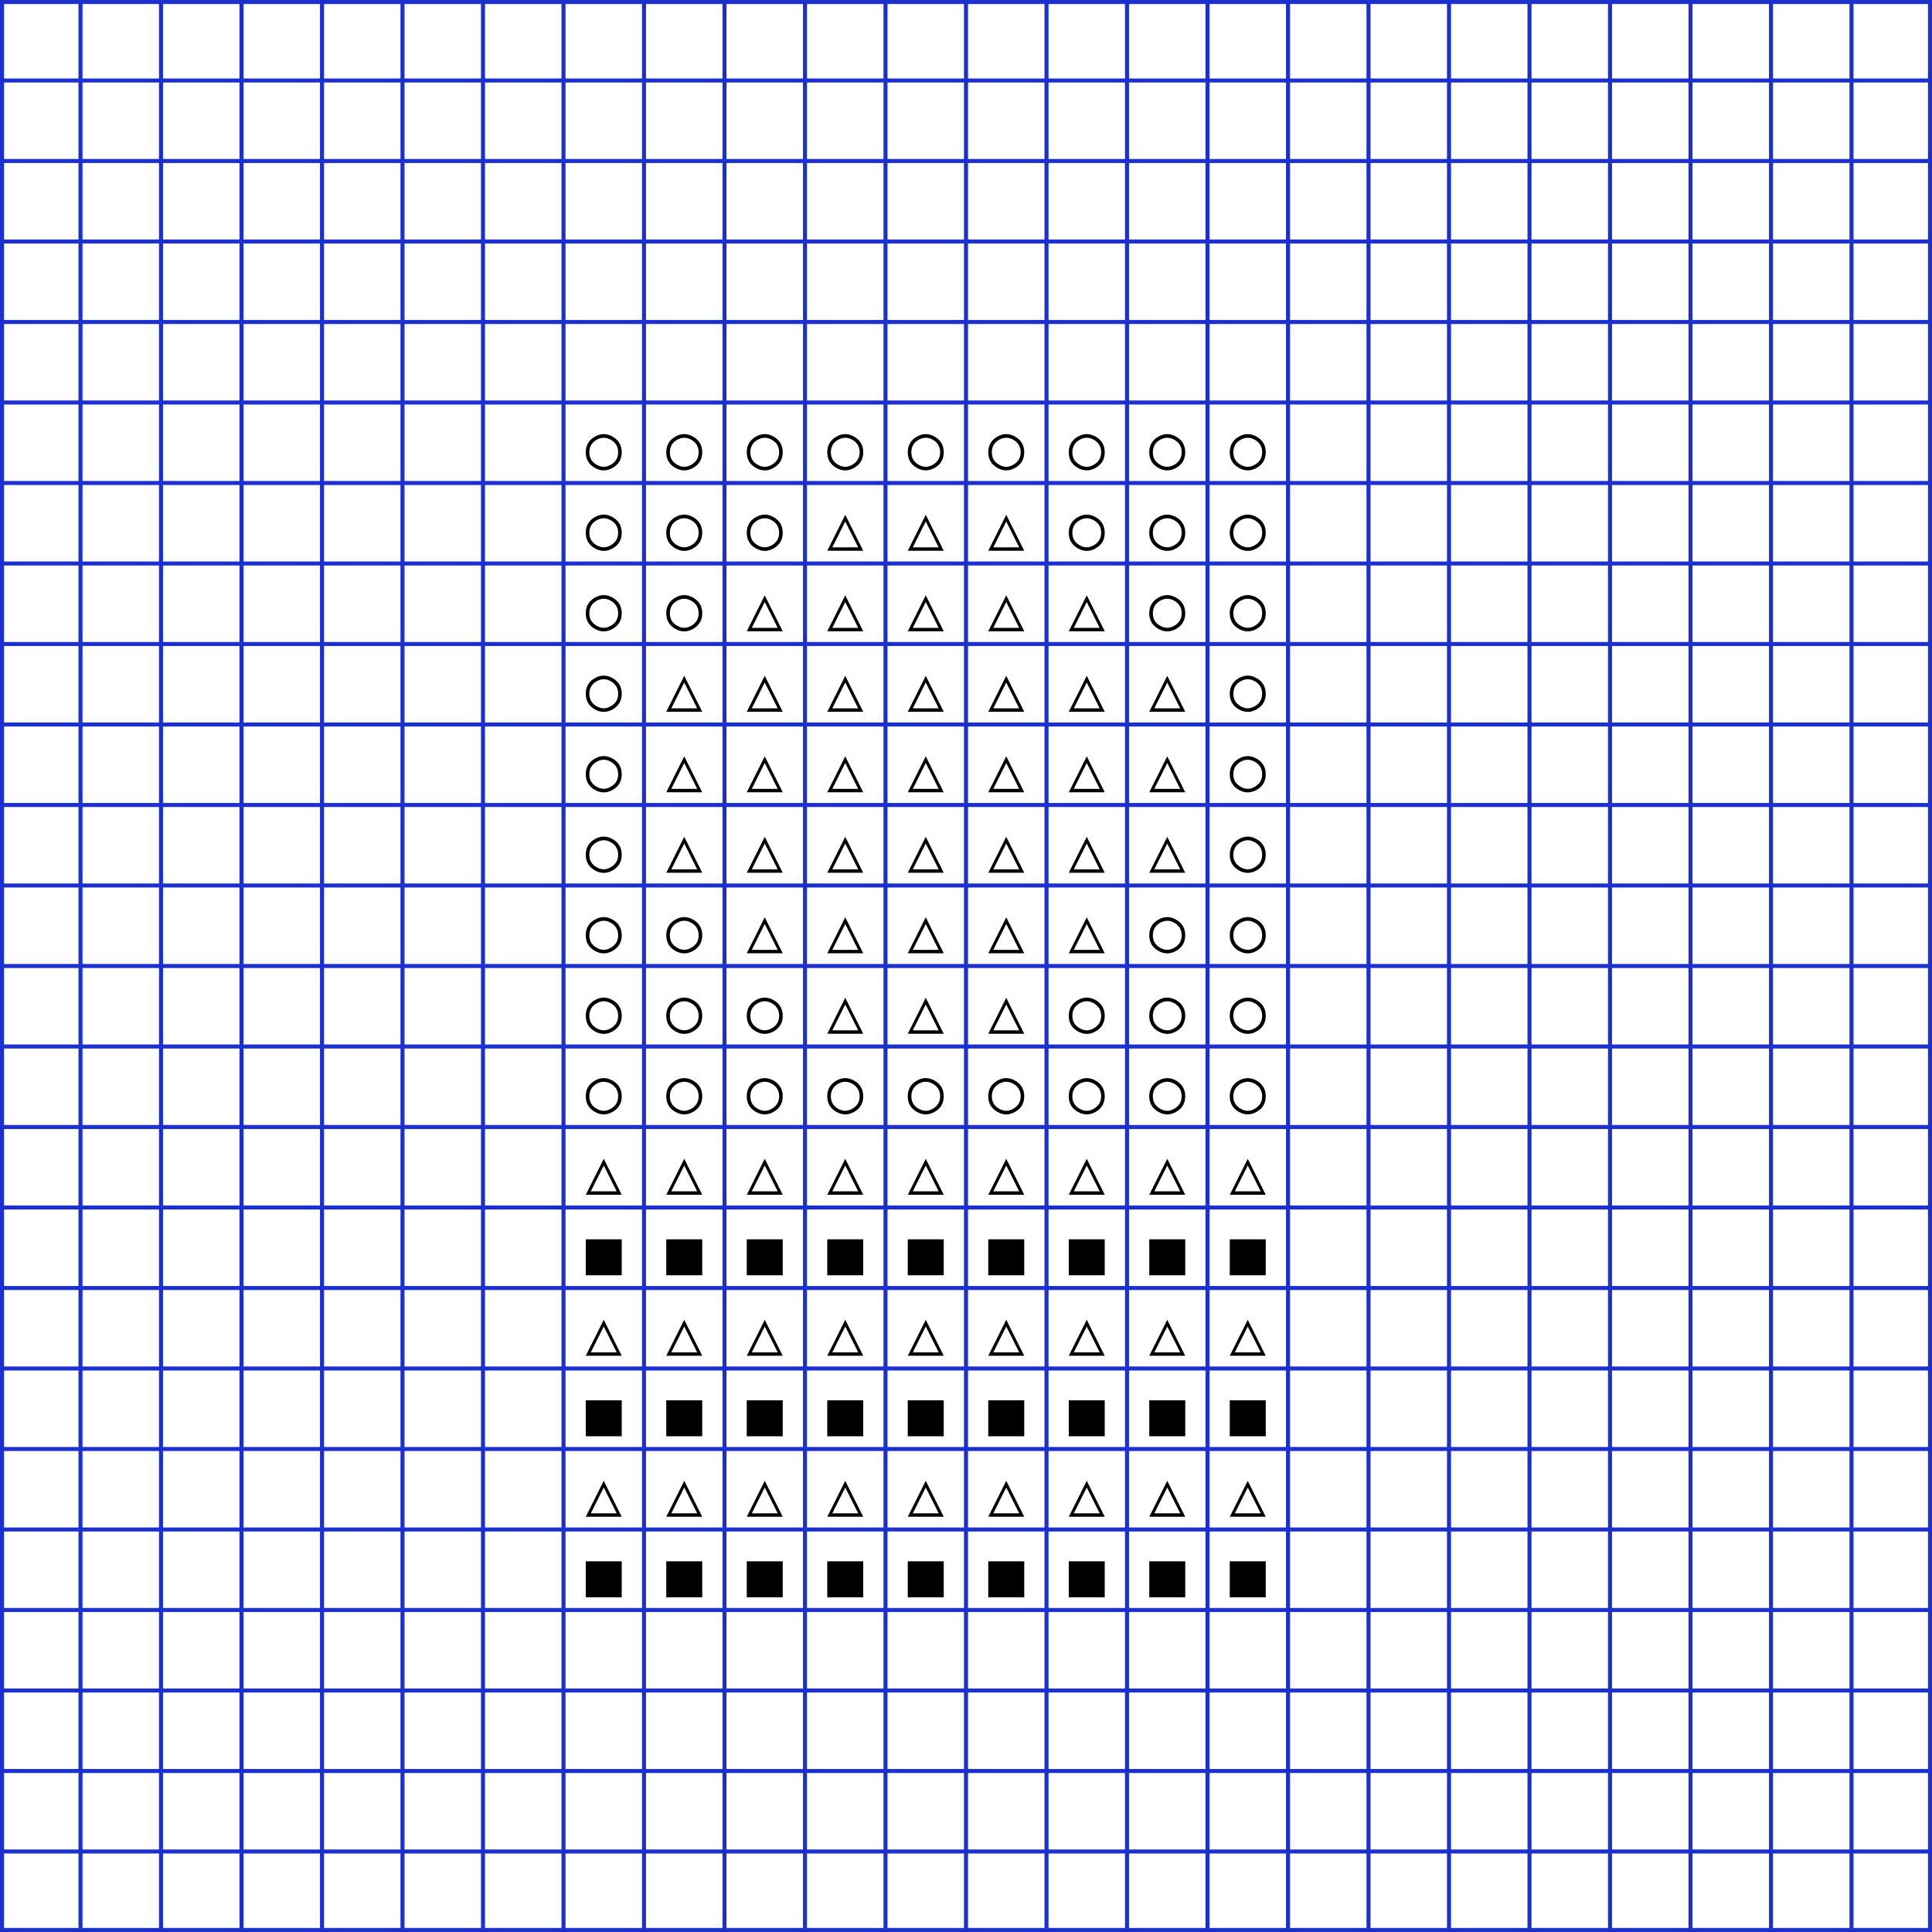
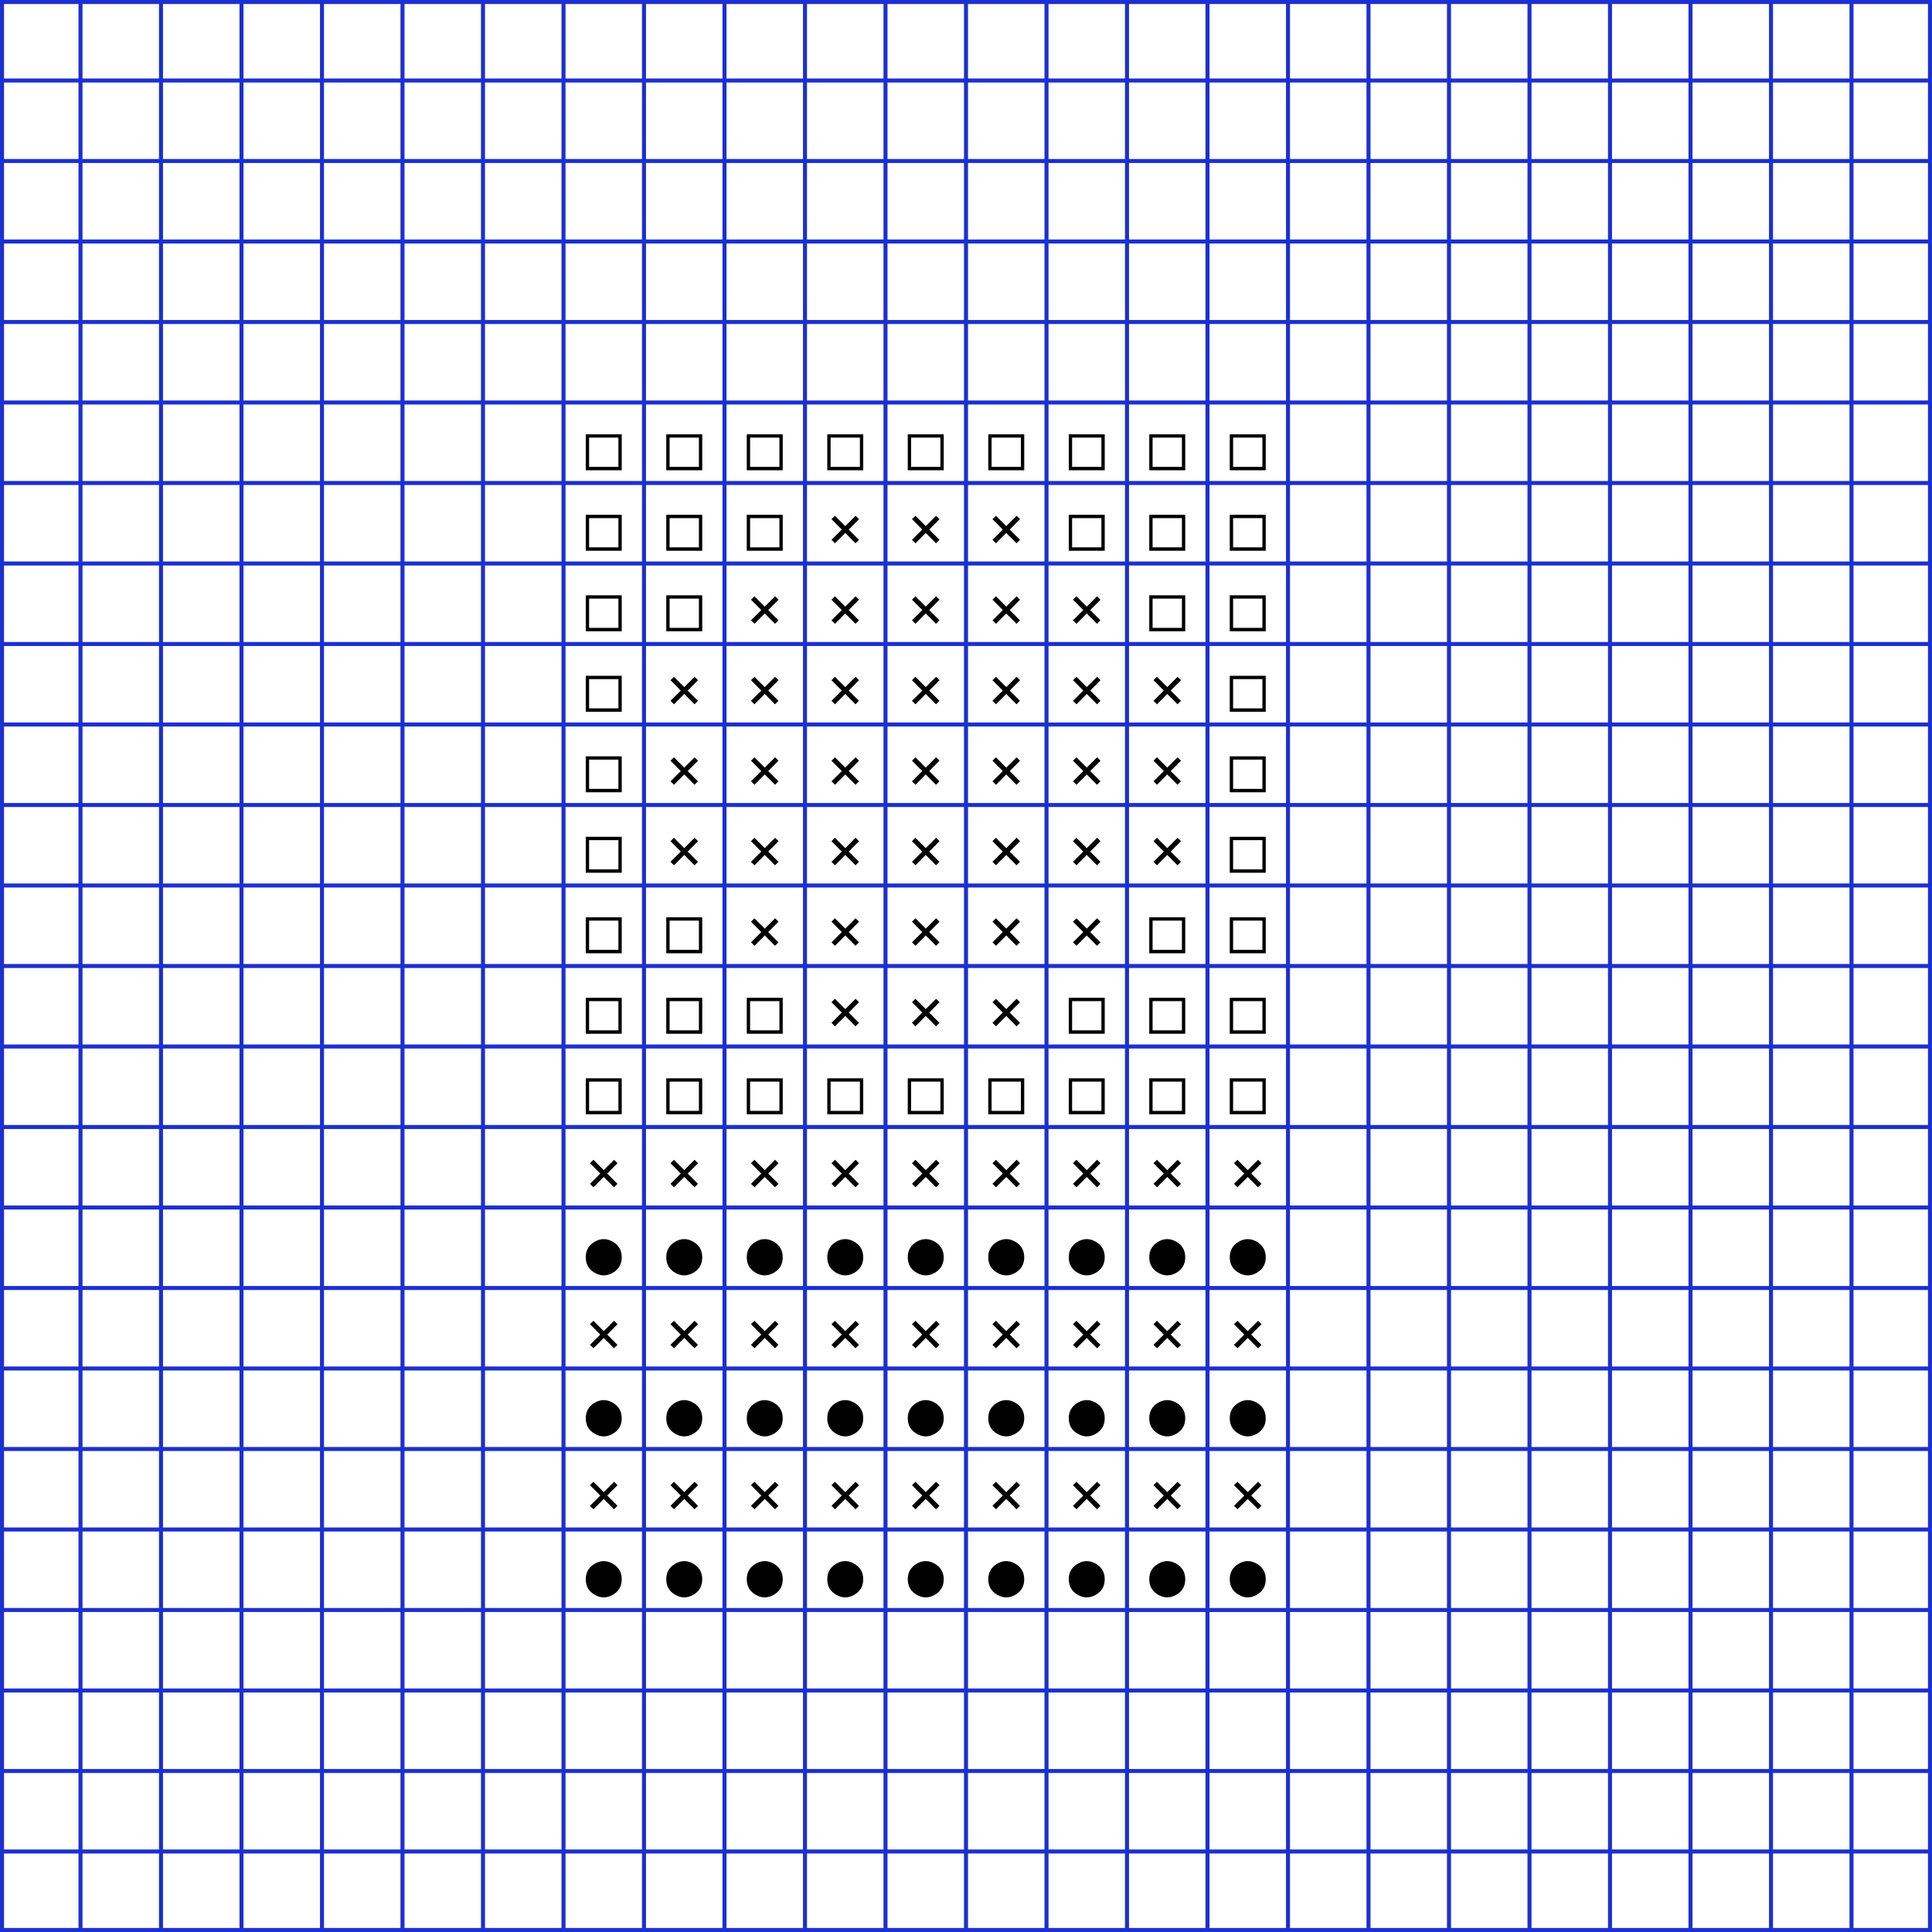
<svg xmlns="http://www.w3.org/2000/svg" width="480" height="480">
  <defs>
    <style>
      .symbol { font-family: monospace; font-size: 15px; text-anchor: middle; dominant-baseline: middle; }
    </style>
  </defs>
-   <text x="150" y="112" fill="#000000" class="symbol">○</text>
-   <text x="170" y="112" fill="#000000" class="symbol">○</text>
-   <text x="190" y="112" fill="#000000" class="symbol">○</text>
-   <text x="210" y="112" fill="#000000" class="symbol">○</text>
-   <text x="230" y="112" fill="#000000" class="symbol">○</text>
-   <text x="250" y="112" fill="#000000" class="symbol">○</text>
-   <text x="270" y="112" fill="#000000" class="symbol">○</text>
-   <text x="290" y="112" fill="#000000" class="symbol">○</text>
-   <text x="310" y="112" fill="#000000" class="symbol">○</text>
-   <text x="150" y="132" fill="#000000" class="symbol">○</text>
-   <text x="170" y="132" fill="#000000" class="symbol">○</text>
-   <text x="190" y="132" fill="#000000" class="symbol">○</text>
-   <text x="210" y="132" fill="#000000" class="symbol">△</text>
-   <text x="230" y="132" fill="#000000" class="symbol">△</text>
-   <text x="250" y="132" fill="#000000" class="symbol">△</text>
-   <text x="270" y="132" fill="#000000" class="symbol">○</text>
-   <text x="290" y="132" fill="#000000" class="symbol">○</text>
-   <text x="310" y="132" fill="#000000" class="symbol">○</text>
-   <text x="150" y="152" fill="#000000" class="symbol">○</text>
-   <text x="170" y="152" fill="#000000" class="symbol">○</text>
-   <text x="190" y="152" fill="#000000" class="symbol">△</text>
-   <text x="210" y="152" fill="#000000" class="symbol">△</text>
-   <text x="230" y="152" fill="#000000" class="symbol">△</text>
-   <text x="250" y="152" fill="#000000" class="symbol">△</text>
-   <text x="270" y="152" fill="#000000" class="symbol">△</text>
-   <text x="290" y="152" fill="#000000" class="symbol">○</text>
-   <text x="310" y="152" fill="#000000" class="symbol">○</text>
-   <text x="150" y="172" fill="#000000" class="symbol">○</text>
-   <text x="170" y="172" fill="#000000" class="symbol">△</text>
-   <text x="190" y="172" fill="#000000" class="symbol">△</text>
-   <text x="210" y="172" fill="#000000" class="symbol">△</text>
-   <text x="230" y="172" fill="#000000" class="symbol">△</text>
-   <text x="250" y="172" fill="#000000" class="symbol">△</text>
-   <text x="270" y="172" fill="#000000" class="symbol">△</text>
-   <text x="290" y="172" fill="#000000" class="symbol">△</text>
-   <text x="310" y="172" fill="#000000" class="symbol">○</text>
-   <text x="150" y="192" fill="#000000" class="symbol">○</text>
-   <text x="170" y="192" fill="#000000" class="symbol">△</text>
-   <text x="190" y="192" fill="#000000" class="symbol">△</text>
-   <text x="210" y="192" fill="#000000" class="symbol">△</text>
-   <text x="230" y="192" fill="#000000" class="symbol">△</text>
-   <text x="250" y="192" fill="#000000" class="symbol">△</text>
-   <text x="270" y="192" fill="#000000" class="symbol">△</text>
-   <text x="290" y="192" fill="#000000" class="symbol">△</text>
-   <text x="310" y="192" fill="#000000" class="symbol">○</text>
-   <text x="150" y="212" fill="#000000" class="symbol">○</text>
-   <text x="170" y="212" fill="#000000" class="symbol">△</text>
-   <text x="190" y="212" fill="#000000" class="symbol">△</text>
-   <text x="210" y="212" fill="#000000" class="symbol">△</text>
-   <text x="230" y="212" fill="#000000" class="symbol">△</text>
-   <text x="250" y="212" fill="#000000" class="symbol">△</text>
-   <text x="270" y="212" fill="#000000" class="symbol">△</text>
-   <text x="290" y="212" fill="#000000" class="symbol">△</text>
-   <text x="310" y="212" fill="#000000" class="symbol">○</text>
-   <text x="150" y="232" fill="#000000" class="symbol">○</text>
-   <text x="170" y="232" fill="#000000" class="symbol">○</text>
-   <text x="190" y="232" fill="#000000" class="symbol">△</text>
-   <text x="210" y="232" fill="#000000" class="symbol">△</text>
-   <text x="230" y="232" fill="#000000" class="symbol">△</text>
-   <text x="250" y="232" fill="#000000" class="symbol">△</text>
-   <text x="270" y="232" fill="#000000" class="symbol">△</text>
-   <text x="290" y="232" fill="#000000" class="symbol">○</text>
-   <text x="310" y="232" fill="#000000" class="symbol">○</text>
-   <text x="150" y="252" fill="#000000" class="symbol">○</text>
-   <text x="170" y="252" fill="#000000" class="symbol">○</text>
-   <text x="190" y="252" fill="#000000" class="symbol">○</text>
-   <text x="210" y="252" fill="#000000" class="symbol">△</text>
-   <text x="230" y="252" fill="#000000" class="symbol">△</text>
-   <text x="250" y="252" fill="#000000" class="symbol">△</text>
-   <text x="270" y="252" fill="#000000" class="symbol">○</text>
-   <text x="290" y="252" fill="#000000" class="symbol">○</text>
-   <text x="310" y="252" fill="#000000" class="symbol">○</text>
-   <text x="150" y="272" fill="#000000" class="symbol">○</text>
-   <text x="170" y="272" fill="#000000" class="symbol">○</text>
-   <text x="190" y="272" fill="#000000" class="symbol">○</text>
-   <text x="210" y="272" fill="#000000" class="symbol">○</text>
-   <text x="230" y="272" fill="#000000" class="symbol">○</text>
-   <text x="250" y="272" fill="#000000" class="symbol">○</text>
-   <text x="270" y="272" fill="#000000" class="symbol">○</text>
-   <text x="290" y="272" fill="#000000" class="symbol">○</text>
-   <text x="310" y="272" fill="#000000" class="symbol">○</text>
-   <text x="150" y="292" fill="#000000" class="symbol">△</text>
-   <text x="170" y="292" fill="#000000" class="symbol">△</text>
-   <text x="190" y="292" fill="#000000" class="symbol">△</text>
-   <text x="210" y="292" fill="#000000" class="symbol">△</text>
-   <text x="230" y="292" fill="#000000" class="symbol">△</text>
-   <text x="250" y="292" fill="#000000" class="symbol">△</text>
-   <text x="270" y="292" fill="#000000" class="symbol">△</text>
-   <text x="290" y="292" fill="#000000" class="symbol">△</text>
-   <text x="310" y="292" fill="#000000" class="symbol">△</text>
-   <text x="150" y="312" fill="#000000" class="symbol">■</text>
-   <text x="170" y="312" fill="#000000" class="symbol">■</text>
-   <text x="190" y="312" fill="#000000" class="symbol">■</text>
-   <text x="210" y="312" fill="#000000" class="symbol">■</text>
-   <text x="230" y="312" fill="#000000" class="symbol">■</text>
-   <text x="250" y="312" fill="#000000" class="symbol">■</text>
-   <text x="270" y="312" fill="#000000" class="symbol">■</text>
-   <text x="290" y="312" fill="#000000" class="symbol">■</text>
-   <text x="310" y="312" fill="#000000" class="symbol">■</text>
-   <text x="150" y="332" fill="#000000" class="symbol">△</text>
-   <text x="170" y="332" fill="#000000" class="symbol">△</text>
-   <text x="190" y="332" fill="#000000" class="symbol">△</text>
-   <text x="210" y="332" fill="#000000" class="symbol">△</text>
-   <text x="230" y="332" fill="#000000" class="symbol">△</text>
-   <text x="250" y="332" fill="#000000" class="symbol">△</text>
-   <text x="270" y="332" fill="#000000" class="symbol">△</text>
-   <text x="290" y="332" fill="#000000" class="symbol">△</text>
-   <text x="310" y="332" fill="#000000" class="symbol">△</text>
-   <text x="150" y="352" fill="#000000" class="symbol">■</text>
-   <text x="170" y="352" fill="#000000" class="symbol">■</text>
-   <text x="190" y="352" fill="#000000" class="symbol">■</text>
-   <text x="210" y="352" fill="#000000" class="symbol">■</text>
-   <text x="230" y="352" fill="#000000" class="symbol">■</text>
-   <text x="250" y="352" fill="#000000" class="symbol">■</text>
-   <text x="270" y="352" fill="#000000" class="symbol">■</text>
-   <text x="290" y="352" fill="#000000" class="symbol">■</text>
-   <text x="310" y="352" fill="#000000" class="symbol">■</text>
-   <text x="150" y="372" fill="#000000" class="symbol">△</text>
-   <text x="170" y="372" fill="#000000" class="symbol">△</text>
-   <text x="190" y="372" fill="#000000" class="symbol">△</text>
-   <text x="210" y="372" fill="#000000" class="symbol">△</text>
-   <text x="230" y="372" fill="#000000" class="symbol">△</text>
-   <text x="250" y="372" fill="#000000" class="symbol">△</text>
-   <text x="270" y="372" fill="#000000" class="symbol">△</text>
-   <text x="290" y="372" fill="#000000" class="symbol">△</text>
-   <text x="310" y="372" fill="#000000" class="symbol">△</text>
-   <text x="150" y="392" fill="#000000" class="symbol">■</text>
-   <text x="170" y="392" fill="#000000" class="symbol">■</text>
-   <text x="190" y="392" fill="#000000" class="symbol">■</text>
-   <text x="210" y="392" fill="#000000" class="symbol">■</text>
-   <text x="230" y="392" fill="#000000" class="symbol">■</text>
-   <text x="250" y="392" fill="#000000" class="symbol">■</text>
-   <text x="270" y="392" fill="#000000" class="symbol">■</text>
-   <text x="290" y="392" fill="#000000" class="symbol">■</text>
-   <text x="310" y="392" fill="#000000" class="symbol">■</text>
+   <text x="150" y="112" fill="#000000" class="symbol">□</text>
+   <text x="170" y="112" fill="#000000" class="symbol">□</text>
+   <text x="190" y="112" fill="#000000" class="symbol">□</text>
+   <text x="210" y="112" fill="#000000" class="symbol">□</text>
+   <text x="230" y="112" fill="#000000" class="symbol">□</text>
+   <text x="250" y="112" fill="#000000" class="symbol">□</text>
+   <text x="270" y="112" fill="#000000" class="symbol">□</text>
+   <text x="290" y="112" fill="#000000" class="symbol">□</text>
+   <text x="310" y="112" fill="#000000" class="symbol">□</text>
+   <text x="150" y="132" fill="#000000" class="symbol">□</text>
+   <text x="170" y="132" fill="#000000" class="symbol">□</text>
+   <text x="190" y="132" fill="#000000" class="symbol">□</text>
+   <text x="210" y="132" fill="#000000" class="symbol">×</text>
+   <text x="230" y="132" fill="#000000" class="symbol">×</text>
+   <text x="250" y="132" fill="#000000" class="symbol">×</text>
+   <text x="270" y="132" fill="#000000" class="symbol">□</text>
+   <text x="290" y="132" fill="#000000" class="symbol">□</text>
+   <text x="310" y="132" fill="#000000" class="symbol">□</text>
+   <text x="150" y="152" fill="#000000" class="symbol">□</text>
+   <text x="170" y="152" fill="#000000" class="symbol">□</text>
+   <text x="190" y="152" fill="#000000" class="symbol">×</text>
+   <text x="210" y="152" fill="#000000" class="symbol">×</text>
+   <text x="230" y="152" fill="#000000" class="symbol">×</text>
+   <text x="250" y="152" fill="#000000" class="symbol">×</text>
+   <text x="270" y="152" fill="#000000" class="symbol">×</text>
+   <text x="290" y="152" fill="#000000" class="symbol">□</text>
+   <text x="310" y="152" fill="#000000" class="symbol">□</text>
+   <text x="150" y="172" fill="#000000" class="symbol">□</text>
+   <text x="170" y="172" fill="#000000" class="symbol">×</text>
+   <text x="190" y="172" fill="#000000" class="symbol">×</text>
+   <text x="210" y="172" fill="#000000" class="symbol">×</text>
+   <text x="230" y="172" fill="#000000" class="symbol">×</text>
+   <text x="250" y="172" fill="#000000" class="symbol">×</text>
+   <text x="270" y="172" fill="#000000" class="symbol">×</text>
+   <text x="290" y="172" fill="#000000" class="symbol">×</text>
+   <text x="310" y="172" fill="#000000" class="symbol">□</text>
+   <text x="150" y="192" fill="#000000" class="symbol">□</text>
+   <text x="170" y="192" fill="#000000" class="symbol">×</text>
+   <text x="190" y="192" fill="#000000" class="symbol">×</text>
+   <text x="210" y="192" fill="#000000" class="symbol">×</text>
+   <text x="230" y="192" fill="#000000" class="symbol">×</text>
+   <text x="250" y="192" fill="#000000" class="symbol">×</text>
+   <text x="270" y="192" fill="#000000" class="symbol">×</text>
+   <text x="290" y="192" fill="#000000" class="symbol">×</text>
+   <text x="310" y="192" fill="#000000" class="symbol">□</text>
+   <text x="150" y="212" fill="#000000" class="symbol">□</text>
+   <text x="170" y="212" fill="#000000" class="symbol">×</text>
+   <text x="190" y="212" fill="#000000" class="symbol">×</text>
+   <text x="210" y="212" fill="#000000" class="symbol">×</text>
+   <text x="230" y="212" fill="#000000" class="symbol">×</text>
+   <text x="250" y="212" fill="#000000" class="symbol">×</text>
+   <text x="270" y="212" fill="#000000" class="symbol">×</text>
+   <text x="290" y="212" fill="#000000" class="symbol">×</text>
+   <text x="310" y="212" fill="#000000" class="symbol">□</text>
+   <text x="150" y="232" fill="#000000" class="symbol">□</text>
+   <text x="170" y="232" fill="#000000" class="symbol">□</text>
+   <text x="190" y="232" fill="#000000" class="symbol">×</text>
+   <text x="210" y="232" fill="#000000" class="symbol">×</text>
+   <text x="230" y="232" fill="#000000" class="symbol">×</text>
+   <text x="250" y="232" fill="#000000" class="symbol">×</text>
+   <text x="270" y="232" fill="#000000" class="symbol">×</text>
+   <text x="290" y="232" fill="#000000" class="symbol">□</text>
+   <text x="310" y="232" fill="#000000" class="symbol">□</text>
+   <text x="150" y="252" fill="#000000" class="symbol">□</text>
+   <text x="170" y="252" fill="#000000" class="symbol">□</text>
+   <text x="190" y="252" fill="#000000" class="symbol">□</text>
+   <text x="210" y="252" fill="#000000" class="symbol">×</text>
+   <text x="230" y="252" fill="#000000" class="symbol">×</text>
+   <text x="250" y="252" fill="#000000" class="symbol">×</text>
+   <text x="270" y="252" fill="#000000" class="symbol">□</text>
+   <text x="290" y="252" fill="#000000" class="symbol">□</text>
+   <text x="310" y="252" fill="#000000" class="symbol">□</text>
+   <text x="150" y="272" fill="#000000" class="symbol">□</text>
+   <text x="170" y="272" fill="#000000" class="symbol">□</text>
+   <text x="190" y="272" fill="#000000" class="symbol">□</text>
+   <text x="210" y="272" fill="#000000" class="symbol">□</text>
+   <text x="230" y="272" fill="#000000" class="symbol">□</text>
+   <text x="250" y="272" fill="#000000" class="symbol">□</text>
+   <text x="270" y="272" fill="#000000" class="symbol">□</text>
+   <text x="290" y="272" fill="#000000" class="symbol">□</text>
+   <text x="310" y="272" fill="#000000" class="symbol">□</text>
+   <text x="150" y="292" fill="#000000" class="symbol">×</text>
+   <text x="170" y="292" fill="#000000" class="symbol">×</text>
+   <text x="190" y="292" fill="#000000" class="symbol">×</text>
+   <text x="210" y="292" fill="#000000" class="symbol">×</text>
+   <text x="230" y="292" fill="#000000" class="symbol">×</text>
+   <text x="250" y="292" fill="#000000" class="symbol">×</text>
+   <text x="270" y="292" fill="#000000" class="symbol">×</text>
+   <text x="290" y="292" fill="#000000" class="symbol">×</text>
+   <text x="310" y="292" fill="#000000" class="symbol">×</text>
+   <text x="150" y="312" fill="#000000" class="symbol">●</text>
+   <text x="170" y="312" fill="#000000" class="symbol">●</text>
+   <text x="190" y="312" fill="#000000" class="symbol">●</text>
+   <text x="210" y="312" fill="#000000" class="symbol">●</text>
+   <text x="230" y="312" fill="#000000" class="symbol">●</text>
+   <text x="250" y="312" fill="#000000" class="symbol">●</text>
+   <text x="270" y="312" fill="#000000" class="symbol">●</text>
+   <text x="290" y="312" fill="#000000" class="symbol">●</text>
+   <text x="310" y="312" fill="#000000" class="symbol">●</text>
+   <text x="150" y="332" fill="#000000" class="symbol">×</text>
+   <text x="170" y="332" fill="#000000" class="symbol">×</text>
+   <text x="190" y="332" fill="#000000" class="symbol">×</text>
+   <text x="210" y="332" fill="#000000" class="symbol">×</text>
+   <text x="230" y="332" fill="#000000" class="symbol">×</text>
+   <text x="250" y="332" fill="#000000" class="symbol">×</text>
+   <text x="270" y="332" fill="#000000" class="symbol">×</text>
+   <text x="290" y="332" fill="#000000" class="symbol">×</text>
+   <text x="310" y="332" fill="#000000" class="symbol">×</text>
+   <text x="150" y="352" fill="#000000" class="symbol">●</text>
+   <text x="170" y="352" fill="#000000" class="symbol">●</text>
+   <text x="190" y="352" fill="#000000" class="symbol">●</text>
+   <text x="210" y="352" fill="#000000" class="symbol">●</text>
+   <text x="230" y="352" fill="#000000" class="symbol">●</text>
+   <text x="250" y="352" fill="#000000" class="symbol">●</text>
+   <text x="270" y="352" fill="#000000" class="symbol">●</text>
+   <text x="290" y="352" fill="#000000" class="symbol">●</text>
+   <text x="310" y="352" fill="#000000" class="symbol">●</text>
+   <text x="150" y="372" fill="#000000" class="symbol">×</text>
+   <text x="170" y="372" fill="#000000" class="symbol">×</text>
+   <text x="190" y="372" fill="#000000" class="symbol">×</text>
+   <text x="210" y="372" fill="#000000" class="symbol">×</text>
+   <text x="230" y="372" fill="#000000" class="symbol">×</text>
+   <text x="250" y="372" fill="#000000" class="symbol">×</text>
+   <text x="270" y="372" fill="#000000" class="symbol">×</text>
+   <text x="290" y="372" fill="#000000" class="symbol">×</text>
+   <text x="310" y="372" fill="#000000" class="symbol">×</text>
+   <text x="150" y="392" fill="#000000" class="symbol">●</text>
+   <text x="170" y="392" fill="#000000" class="symbol">●</text>
+   <text x="190" y="392" fill="#000000" class="symbol">●</text>
+   <text x="210" y="392" fill="#000000" class="symbol">●</text>
+   <text x="230" y="392" fill="#000000" class="symbol">●</text>
+   <text x="250" y="392" fill="#000000" class="symbol">●</text>
+   <text x="270" y="392" fill="#000000" class="symbol">●</text>
+   <text x="290" y="392" fill="#000000" class="symbol">●</text>
+   <text x="310" y="392" fill="#000000" class="symbol">●</text>
  <line x1="0" y1="0" x2="0" y2="480" stroke="#1c30d0" stroke-width="2" />
  <line x1="20" y1="0" x2="20" y2="480" stroke="#1c30d0" stroke-width="1" />
  <line x1="40" y1="0" x2="40" y2="480" stroke="#1c30d0" stroke-width="1" />
  <line x1="60" y1="0" x2="60" y2="480" stroke="#1c30d0" stroke-width="1" />
  <line x1="80" y1="0" x2="80" y2="480" stroke="#1c30d0" stroke-width="1" />
  <line x1="100" y1="0" x2="100" y2="480" stroke="#1c30d0" stroke-width="1" />
  <line x1="120" y1="0" x2="120" y2="480" stroke="#1c30d0" stroke-width="1" />
  <line x1="140" y1="0" x2="140" y2="480" stroke="#1c30d0" stroke-width="1" />
  <line x1="160" y1="0" x2="160" y2="480" stroke="#1c30d0" stroke-width="1" />
  <line x1="180" y1="0" x2="180" y2="480" stroke="#1c30d0" stroke-width="1" />
  <line x1="200" y1="0" x2="200" y2="480" stroke="#1c30d0" stroke-width="1" />
  <line x1="220" y1="0" x2="220" y2="480" stroke="#1c30d0" stroke-width="1" />
  <line x1="240" y1="0" x2="240" y2="480" stroke="#1c30d0" stroke-width="1" />
  <line x1="260" y1="0" x2="260" y2="480" stroke="#1c30d0" stroke-width="1" />
  <line x1="280" y1="0" x2="280" y2="480" stroke="#1c30d0" stroke-width="1" />
  <line x1="300" y1="0" x2="300" y2="480" stroke="#1c30d0" stroke-width="1" />
  <line x1="320" y1="0" x2="320" y2="480" stroke="#1c30d0" stroke-width="1" />
  <line x1="340" y1="0" x2="340" y2="480" stroke="#1c30d0" stroke-width="1" />
  <line x1="360" y1="0" x2="360" y2="480" stroke="#1c30d0" stroke-width="1" />
  <line x1="380" y1="0" x2="380" y2="480" stroke="#1c30d0" stroke-width="1" />
  <line x1="400" y1="0" x2="400" y2="480" stroke="#1c30d0" stroke-width="1" />
  <line x1="420" y1="0" x2="420" y2="480" stroke="#1c30d0" stroke-width="1" />
  <line x1="440" y1="0" x2="440" y2="480" stroke="#1c30d0" stroke-width="1" />
  <line x1="460" y1="0" x2="460" y2="480" stroke="#1c30d0" stroke-width="1" />
  <line x1="480" y1="0" x2="480" y2="480" stroke="#1c30d0" stroke-width="2" />
  <line x1="0" y1="0" x2="480" y2="0" stroke="#1c30d0" stroke-width="2" />
  <line x1="0" y1="20" x2="480" y2="20" stroke="#1c30d0" stroke-width="1" />
  <line x1="0" y1="40" x2="480" y2="40" stroke="#1c30d0" stroke-width="1" />
  <line x1="0" y1="60" x2="480" y2="60" stroke="#1c30d0" stroke-width="1" />
  <line x1="0" y1="80" x2="480" y2="80" stroke="#1c30d0" stroke-width="1" />
  <line x1="0" y1="100" x2="480" y2="100" stroke="#1c30d0" stroke-width="1" />
  <line x1="0" y1="120" x2="480" y2="120" stroke="#1c30d0" stroke-width="1" />
  <line x1="0" y1="140" x2="480" y2="140" stroke="#1c30d0" stroke-width="1" />
  <line x1="0" y1="160" x2="480" y2="160" stroke="#1c30d0" stroke-width="1" />
  <line x1="0" y1="180" x2="480" y2="180" stroke="#1c30d0" stroke-width="1" />
  <line x1="0" y1="200" x2="480" y2="200" stroke="#1c30d0" stroke-width="1" />
  <line x1="0" y1="220" x2="480" y2="220" stroke="#1c30d0" stroke-width="1" />
  <line x1="0" y1="240" x2="480" y2="240" stroke="#1c30d0" stroke-width="1" />
  <line x1="0" y1="260" x2="480" y2="260" stroke="#1c30d0" stroke-width="1" />
  <line x1="0" y1="280" x2="480" y2="280" stroke="#1c30d0" stroke-width="1" />
  <line x1="0" y1="300" x2="480" y2="300" stroke="#1c30d0" stroke-width="1" />
  <line x1="0" y1="320" x2="480" y2="320" stroke="#1c30d0" stroke-width="1" />
  <line x1="0" y1="340" x2="480" y2="340" stroke="#1c30d0" stroke-width="1" />
  <line x1="0" y1="360" x2="480" y2="360" stroke="#1c30d0" stroke-width="1" />
  <line x1="0" y1="380" x2="480" y2="380" stroke="#1c30d0" stroke-width="1" />
  <line x1="0" y1="400" x2="480" y2="400" stroke="#1c30d0" stroke-width="1" />
  <line x1="0" y1="420" x2="480" y2="420" stroke="#1c30d0" stroke-width="1" />
  <line x1="0" y1="440" x2="480" y2="440" stroke="#1c30d0" stroke-width="1" />
  <line x1="0" y1="460" x2="480" y2="460" stroke="#1c30d0" stroke-width="1" />
  <line x1="0" y1="480" x2="480" y2="480" stroke="#1c30d0" stroke-width="2" />
</svg>
